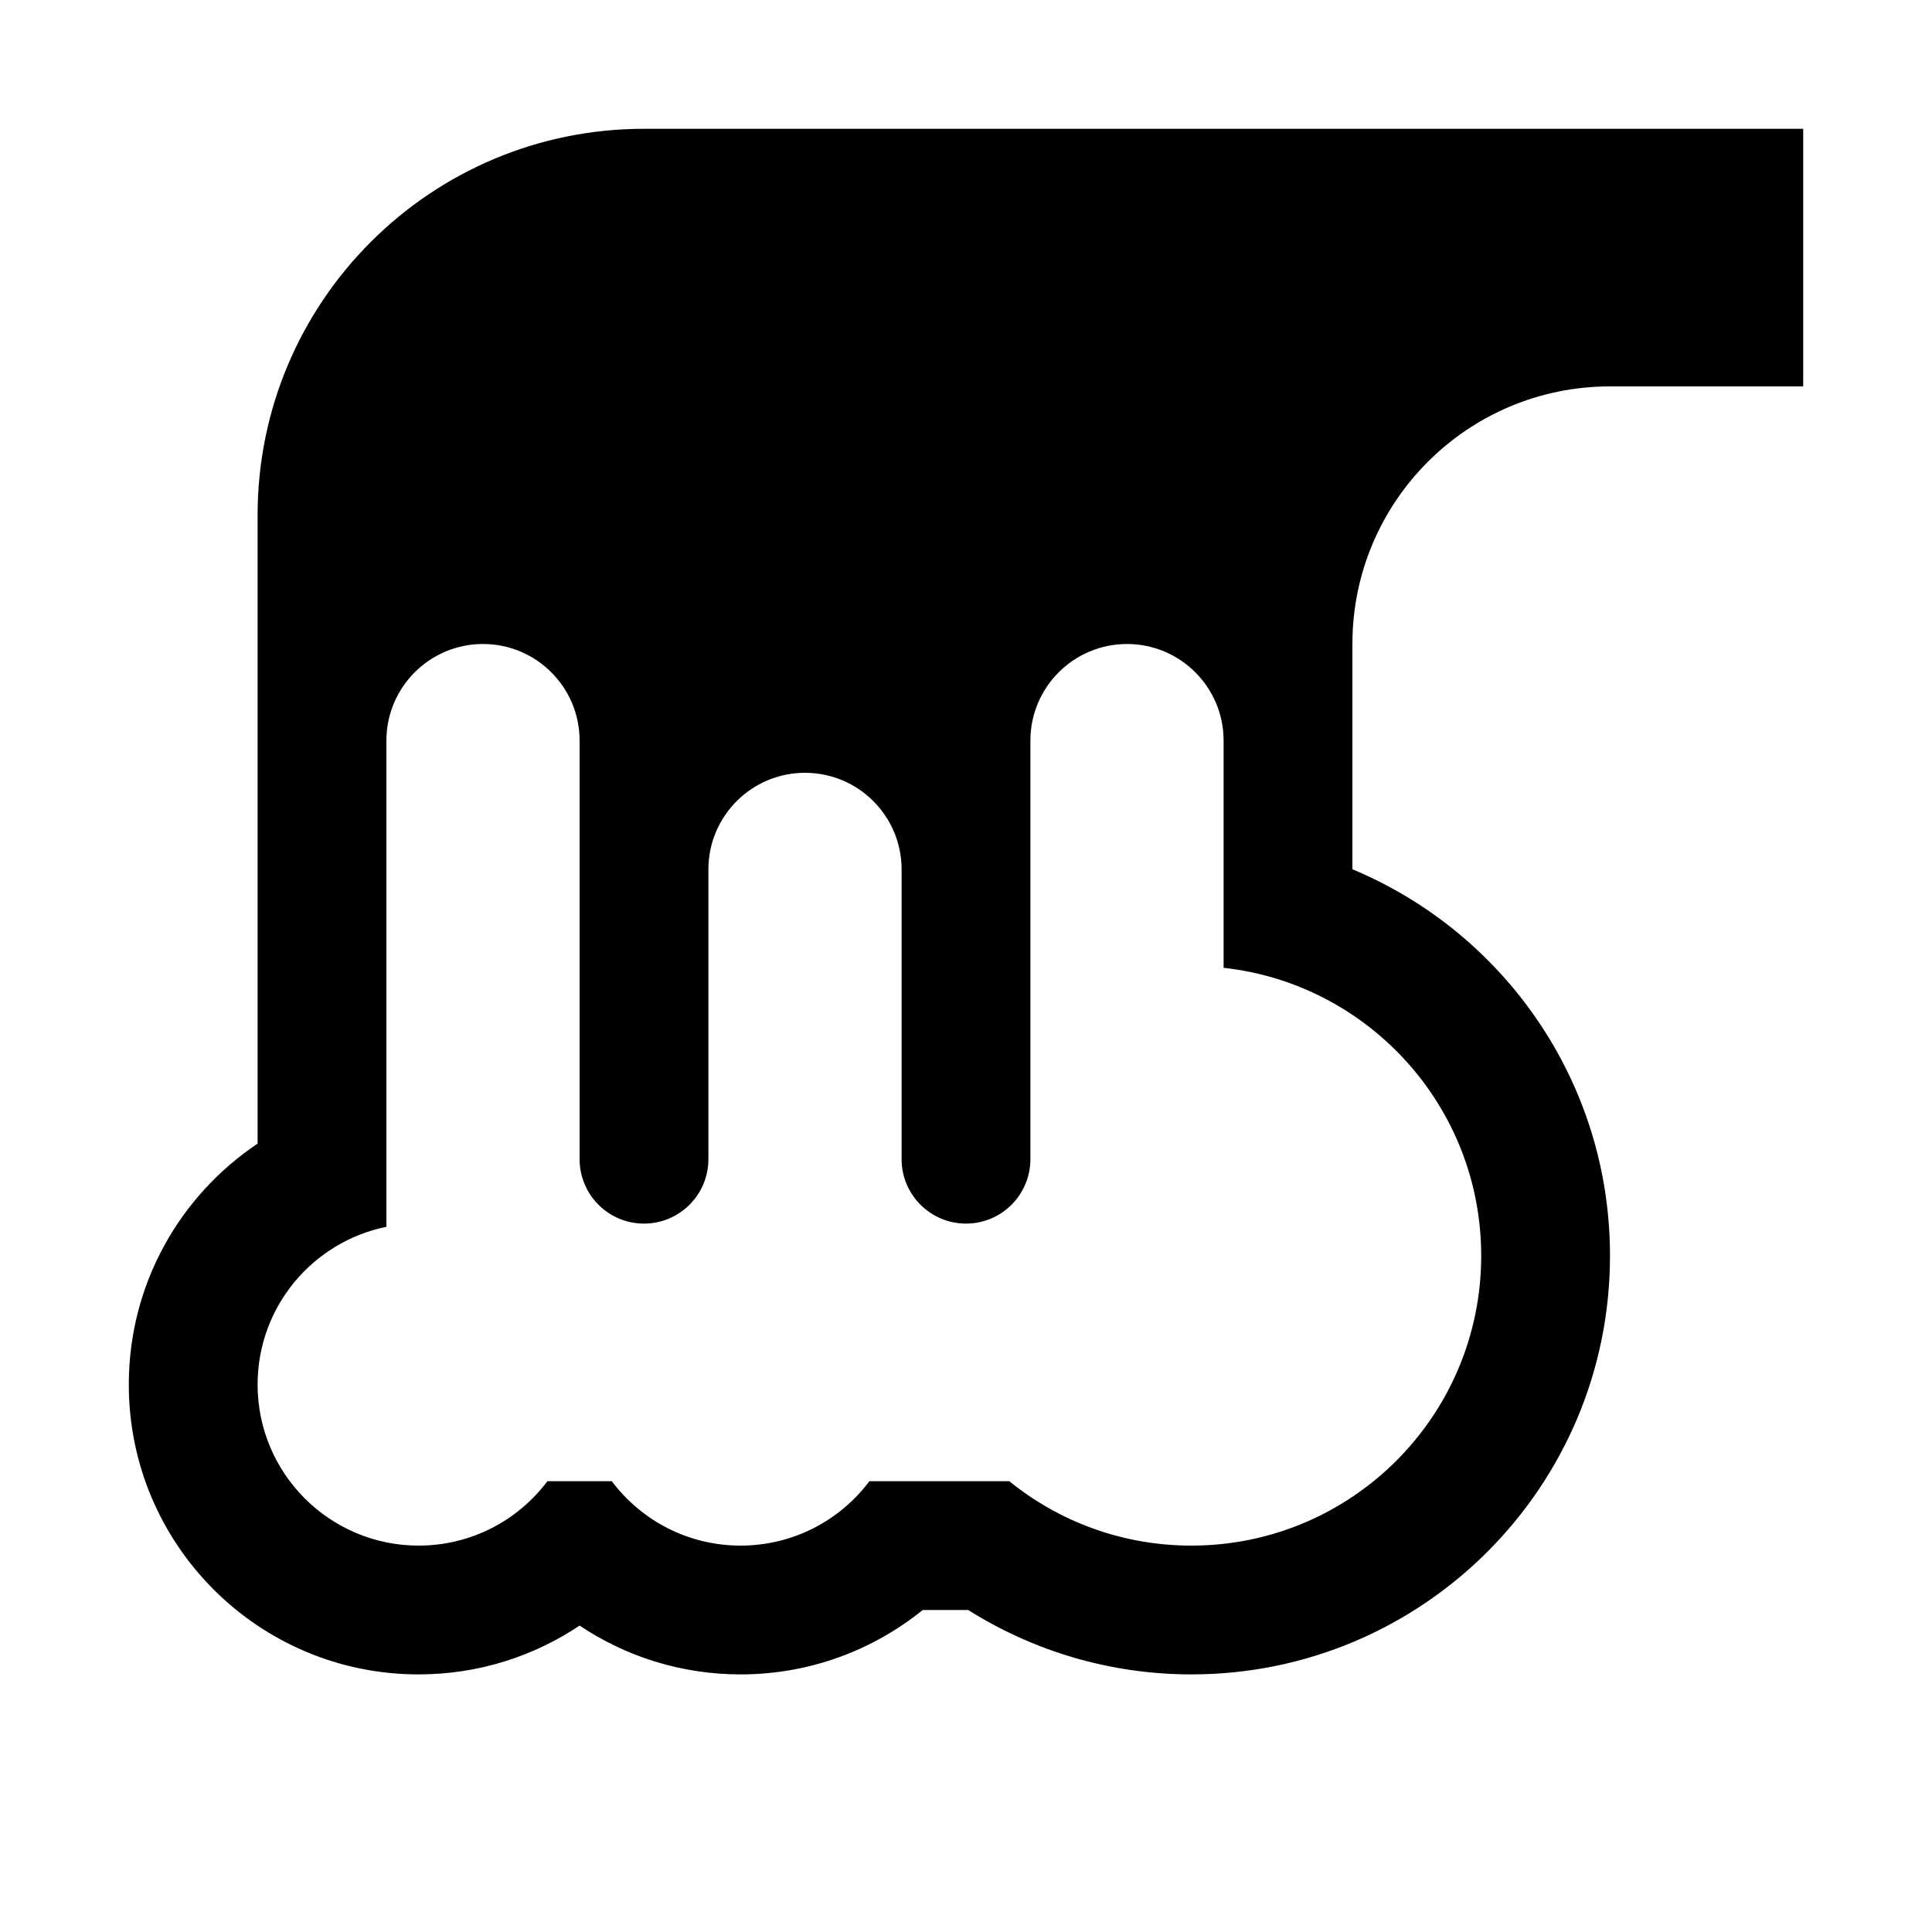
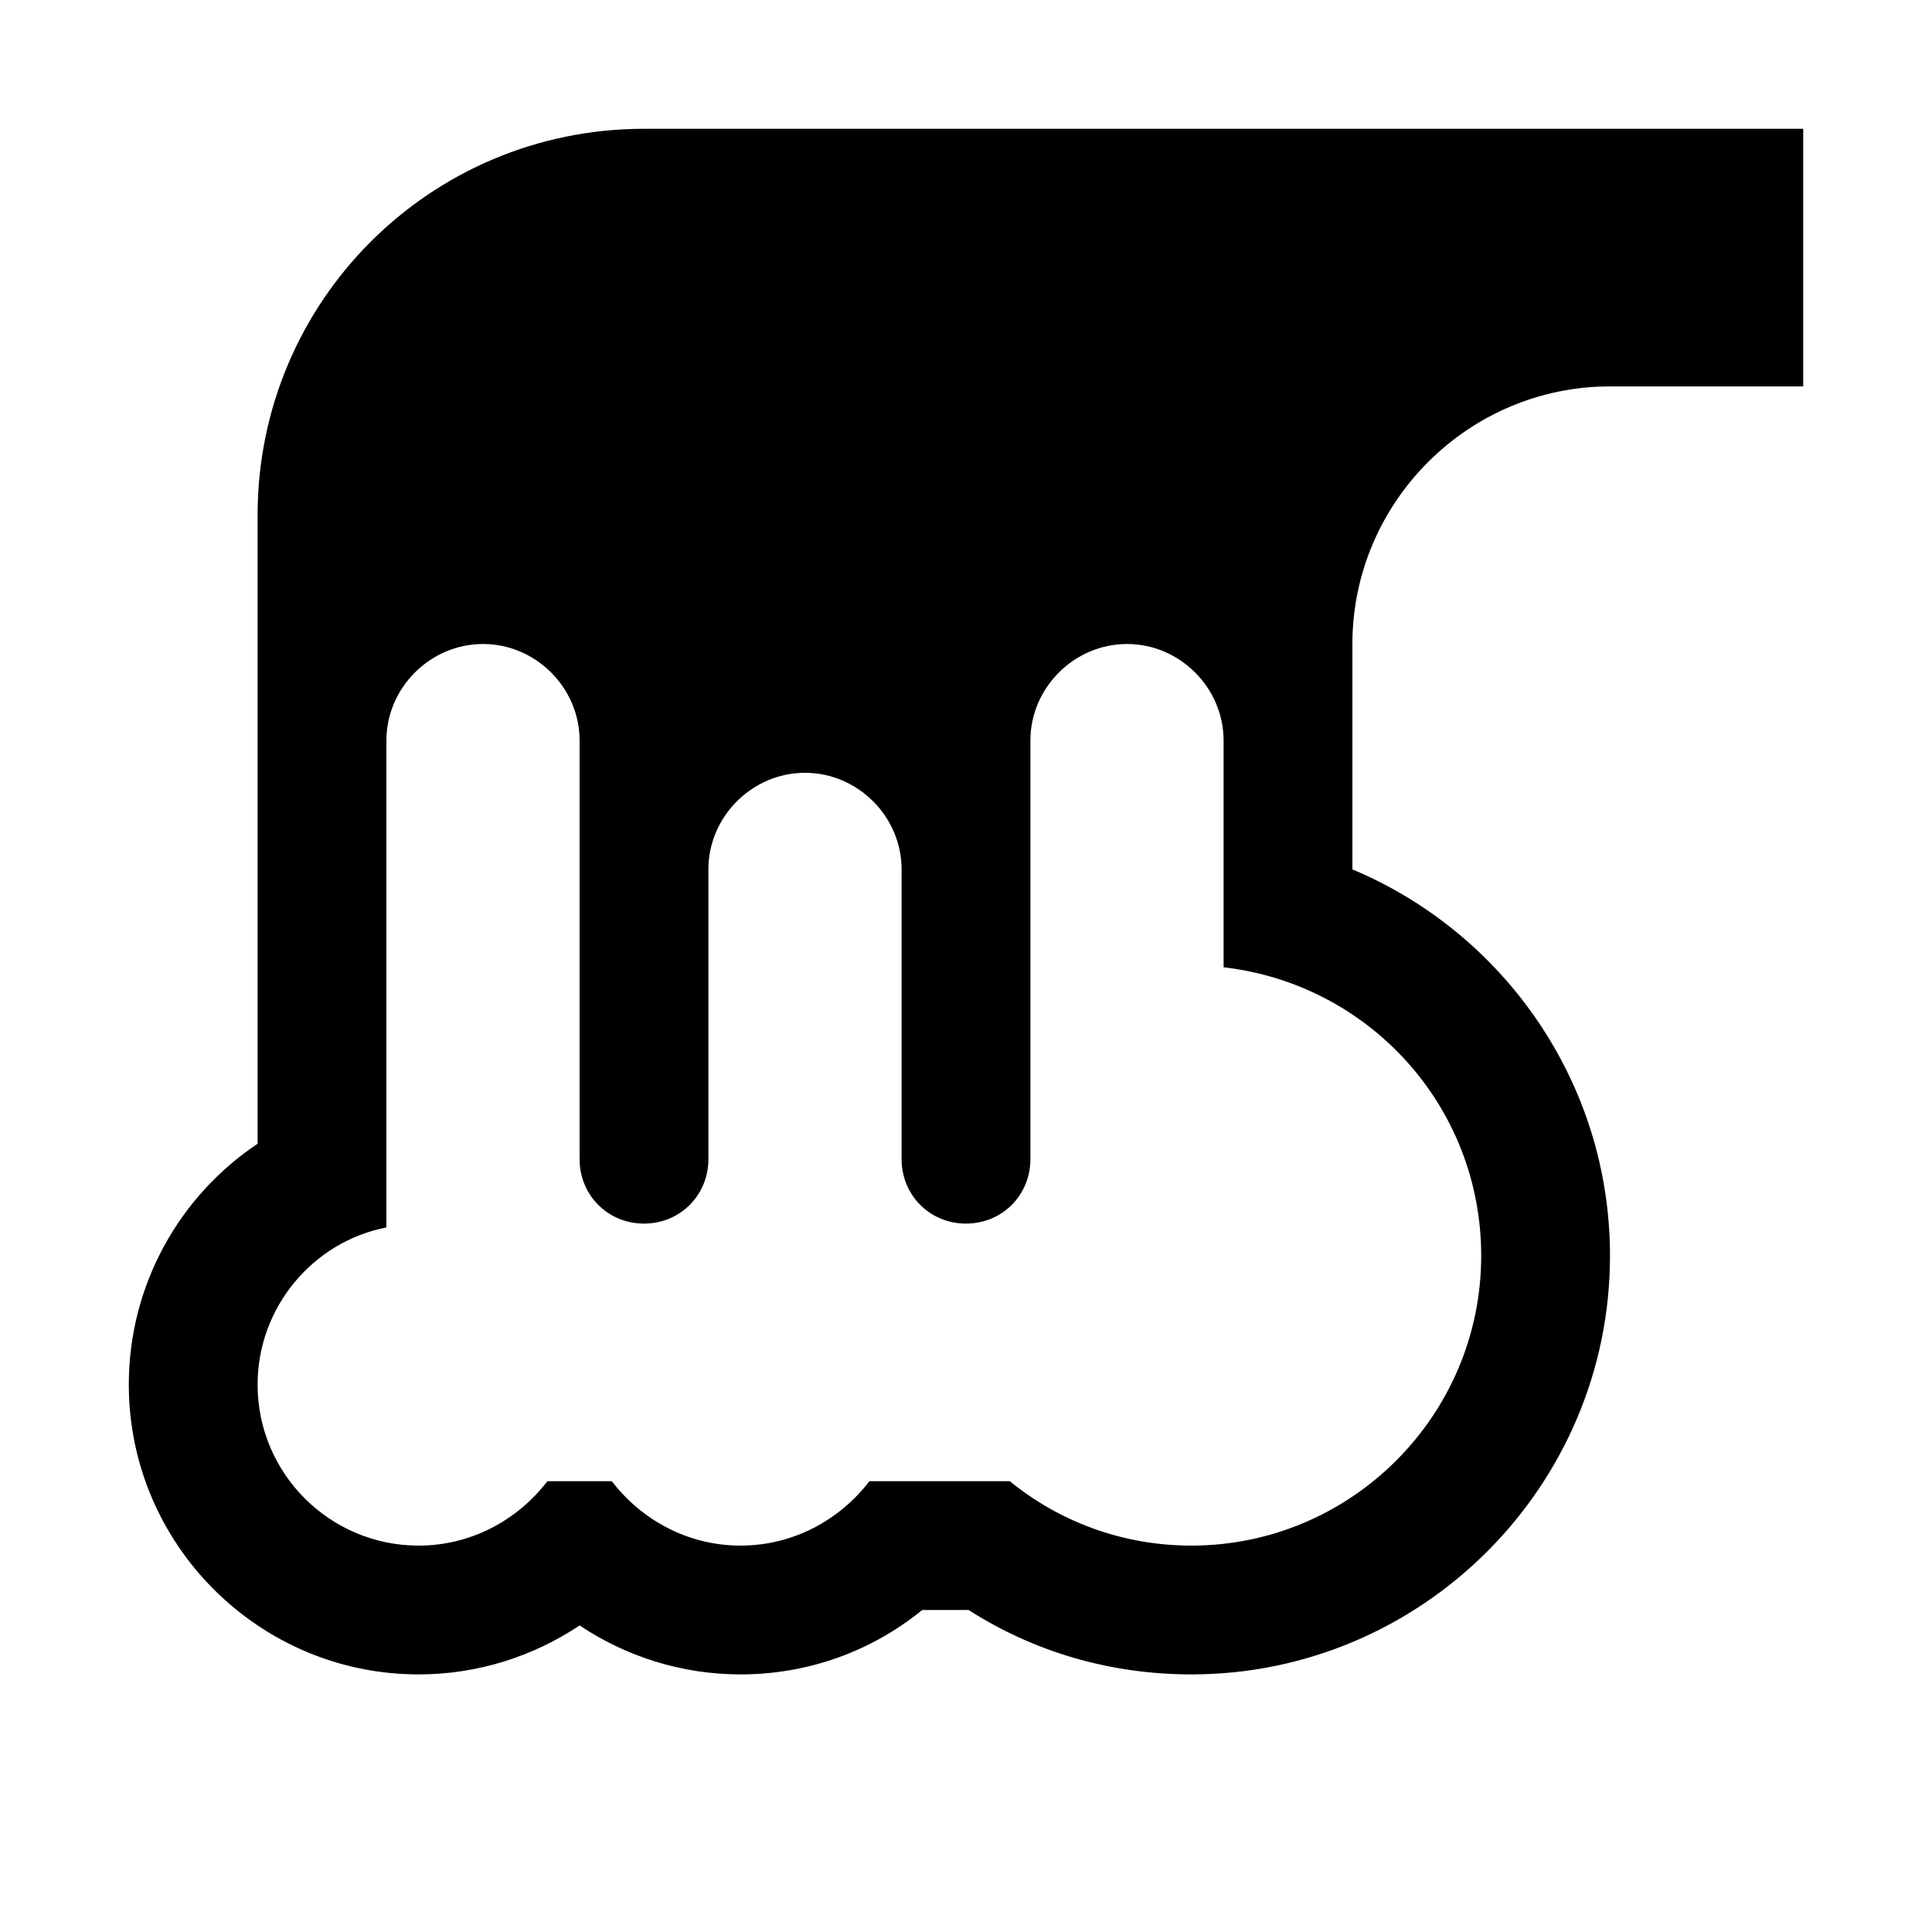
- <svg xmlns="http://www.w3.org/2000/svg" width="15" height="15" viewBox="0 0 15 15" id="waterfall">
-   <path d="M14 1H5C3.343 1 2 2.343 2 4V8.879C1.397 9.283 1 9.969 1 10.75C1 11.993 2.007 13 3.25 13C3.713 13 4.143 12.86 4.5 12.621C4.857 12.86 5.287 13 5.75 13C6.286 13 6.778 12.812 7.164 12.5H7.517C8.019 12.816 8.614 13 9.25 13C11.045 13 12.5 11.545 12.5 9.75C12.5 8.398 11.675 7.239 10.5 6.749V5C10.5 3.895 11.395 3 12.5 3H14V1ZM11.5 9.75C11.5 10.993 10.493 12 9.25 12C8.714 12 8.222 11.813 7.836 11.5H6.75C6.522 11.804 6.159 12 5.75 12C5.341 12 4.978 11.804 4.75 11.5H4.25C4.022 11.804 3.659 12 3.25 12C2.56 12 2 11.44 2 10.75C2 10.145 2.429 9.641 3 9.525V5.75C3 5.336 3.336 5 3.75 5C4.164 5 4.5 5.336 4.5 5.75V9C4.5 9.276 4.724 9.5 5 9.5C5.276 9.5 5.5 9.276 5.5 9V6.75C5.5 6.336 5.836 6 6.25 6C6.664 6 7 6.336 7 6.75V9C7 9.276 7.224 9.5 7.5 9.5C7.776 9.5 8 9.276 8 9V5.75C8 5.336 8.336 5 8.75 5C9.164 5 9.5 5.336 9.5 5.75V7.514C10.625 7.638 11.5 8.592 11.5 9.75Z" />
+ <svg xmlns="http://www.w3.org/2000/svg" viewBox="0 0 15 15">
+   <path d="M14 1H5C3.34 1 2 2.34 2 4V8.88C1.4 9.28 1 9.97 1 10.75C1 11.99 2.01 13 3.25 13C3.71 13 4.14 12.86 4.5 12.62C4.86 12.86 5.29 13 5.75 13C6.29 13 6.78 12.81 7.16 12.5H7.52C8.02 12.82 8.61 13 9.25 13C11.04 13 12.5 11.54 12.5 9.75C12.5 8.4 11.67 7.24 10.5 6.75V5C10.5 3.9 11.4 3 12.5 3H14V1ZM11.5 9.75C11.5 10.99 10.49 12 9.25 12C8.71 12 8.22 11.81 7.84 11.5H6.75C6.52 11.8 6.16 12 5.75 12C5.34 12 4.98 11.8 4.75 11.5H4.25C4.02 11.8 3.66 12 3.25 12C2.56 12 2 11.44 2 10.75C2 10.15 2.43 9.64 3 9.53V5.75C3 5.34 3.34 5 3.75 5C4.16 5 4.5 5.34 4.5 5.75V9C4.5 9.28 4.72 9.5 5 9.5C5.28 9.5 5.5 9.28 5.5 9V6.75C5.5 6.34 5.84 6 6.25 6C6.66 6 7 6.34 7 6.75V9C7 9.28 7.22 9.5 7.5 9.5C7.78 9.5 8 9.28 8 9V5.75C8 5.34 8.34 5 8.75 5C9.16 5 9.5 5.34 9.5 5.75V7.51C10.63 7.64 11.5 8.59 11.5 9.75Z" />
</svg>
